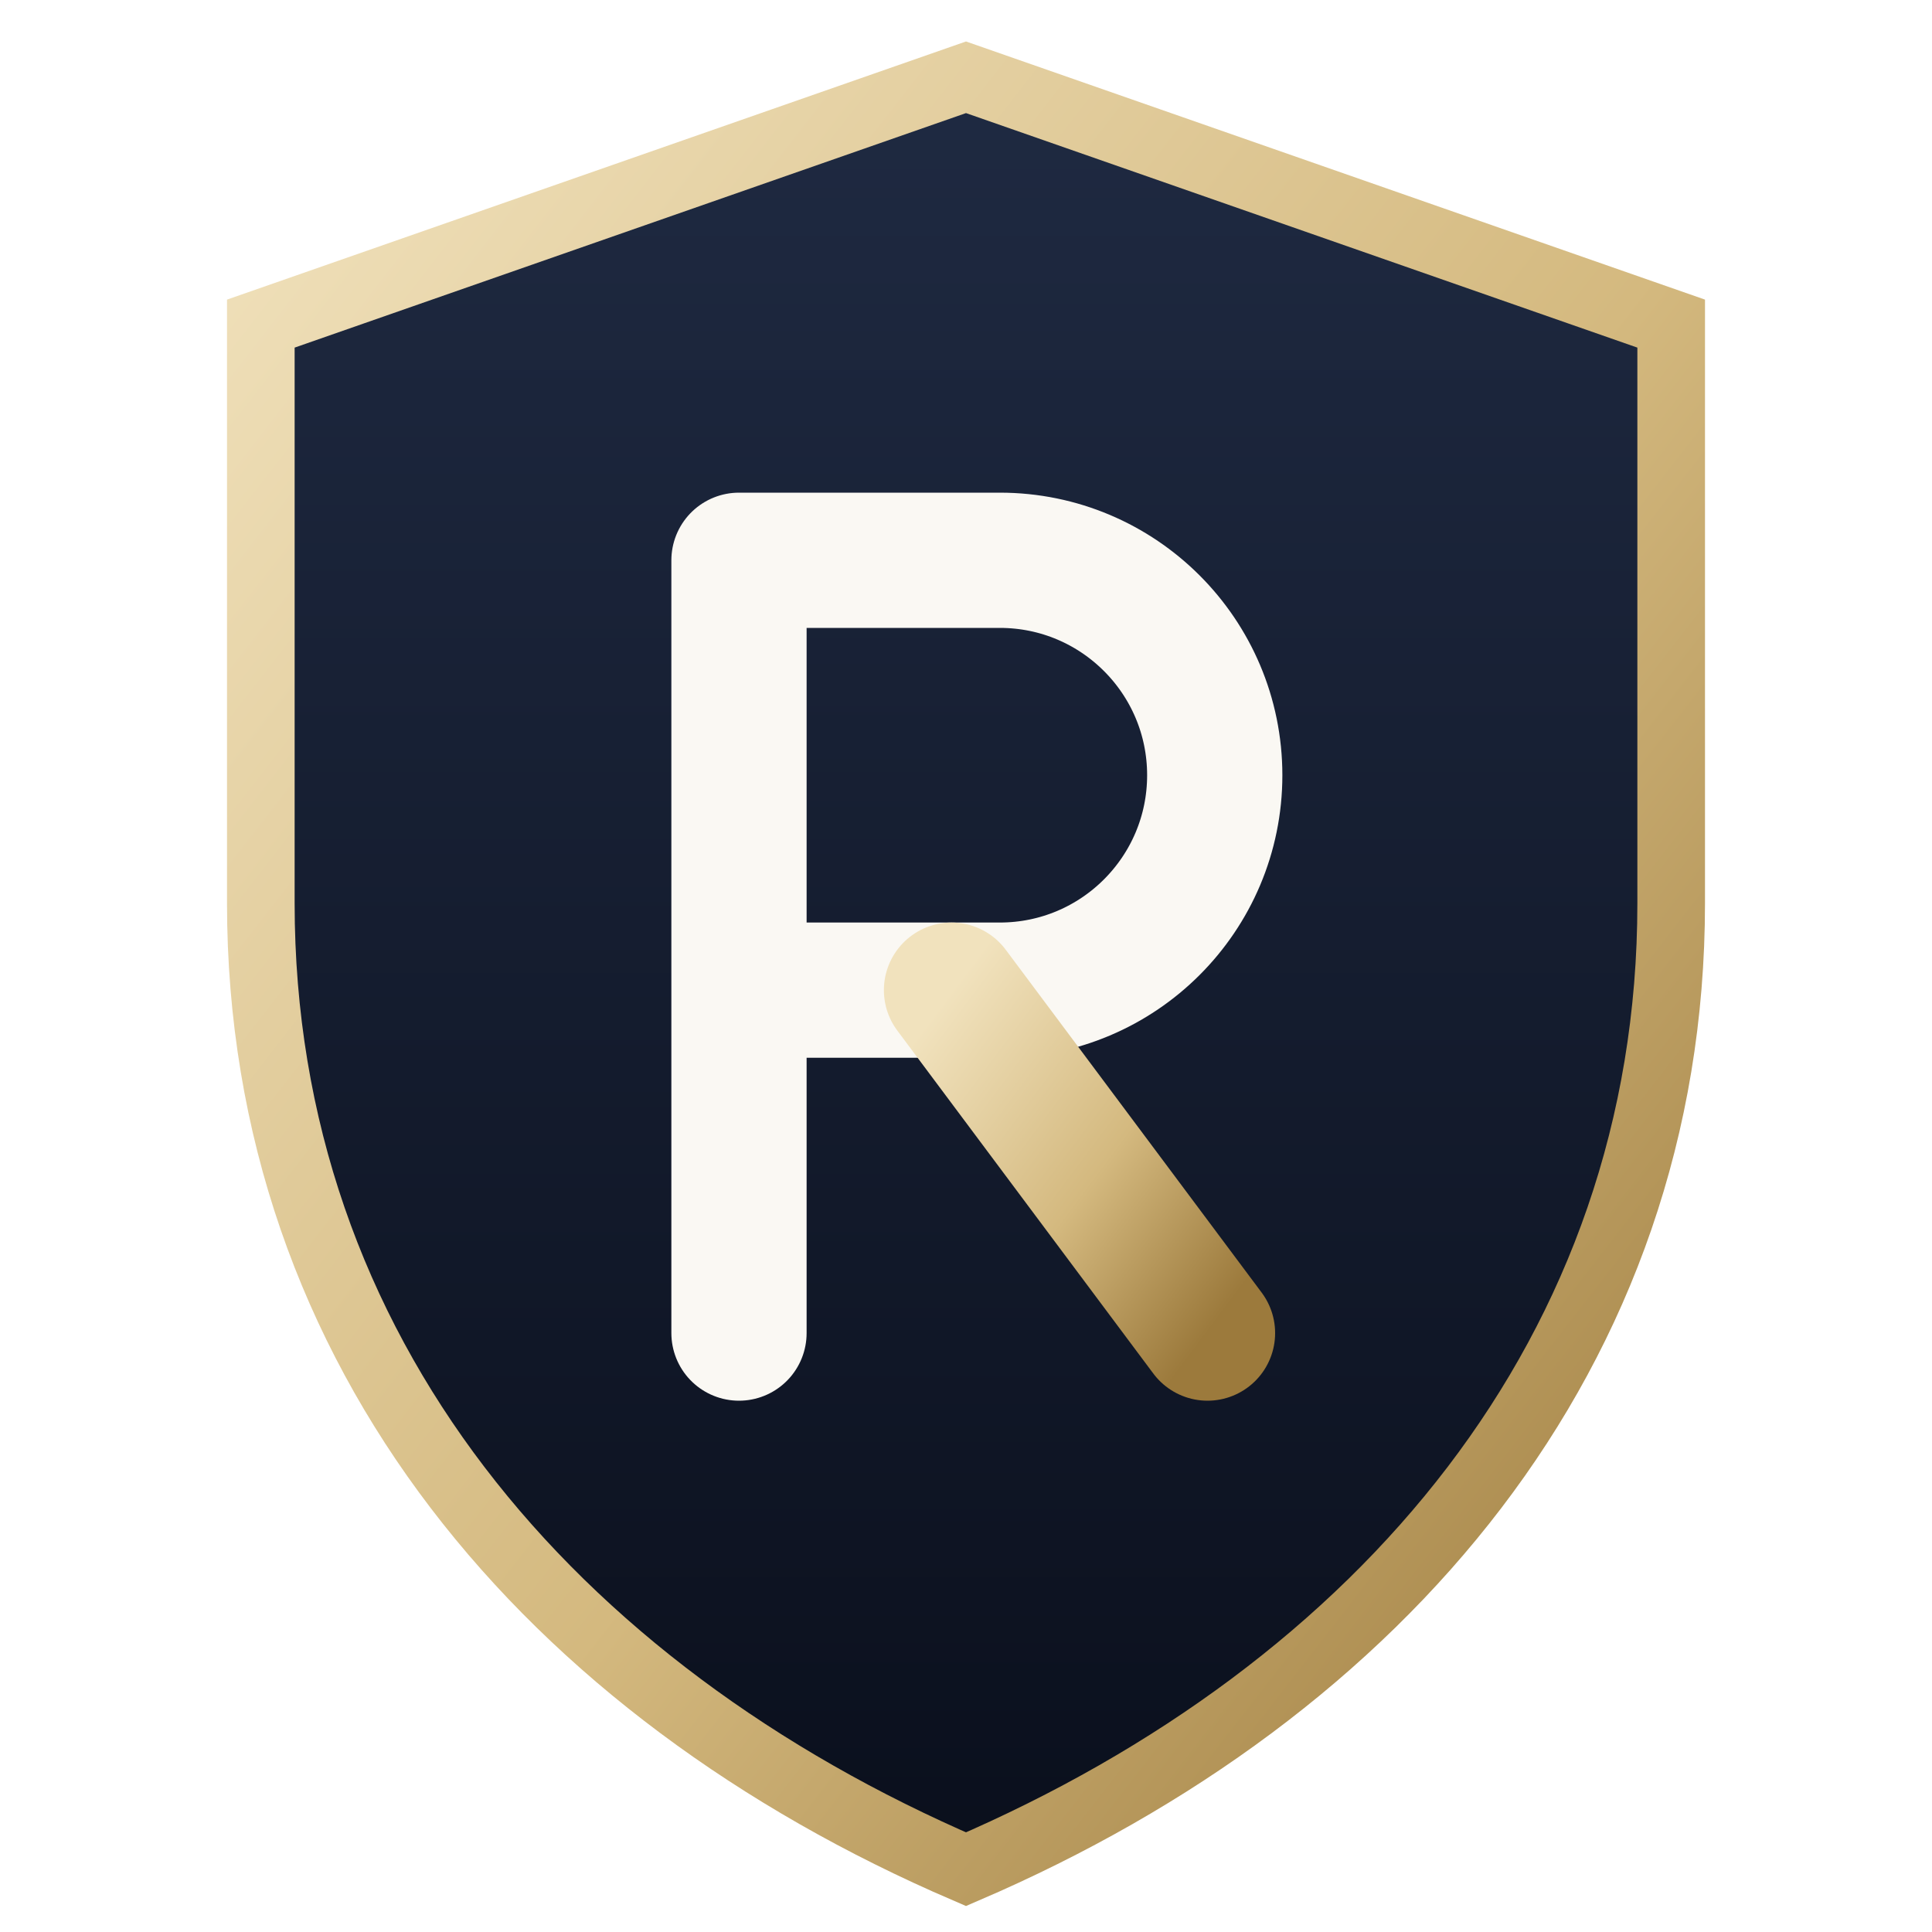
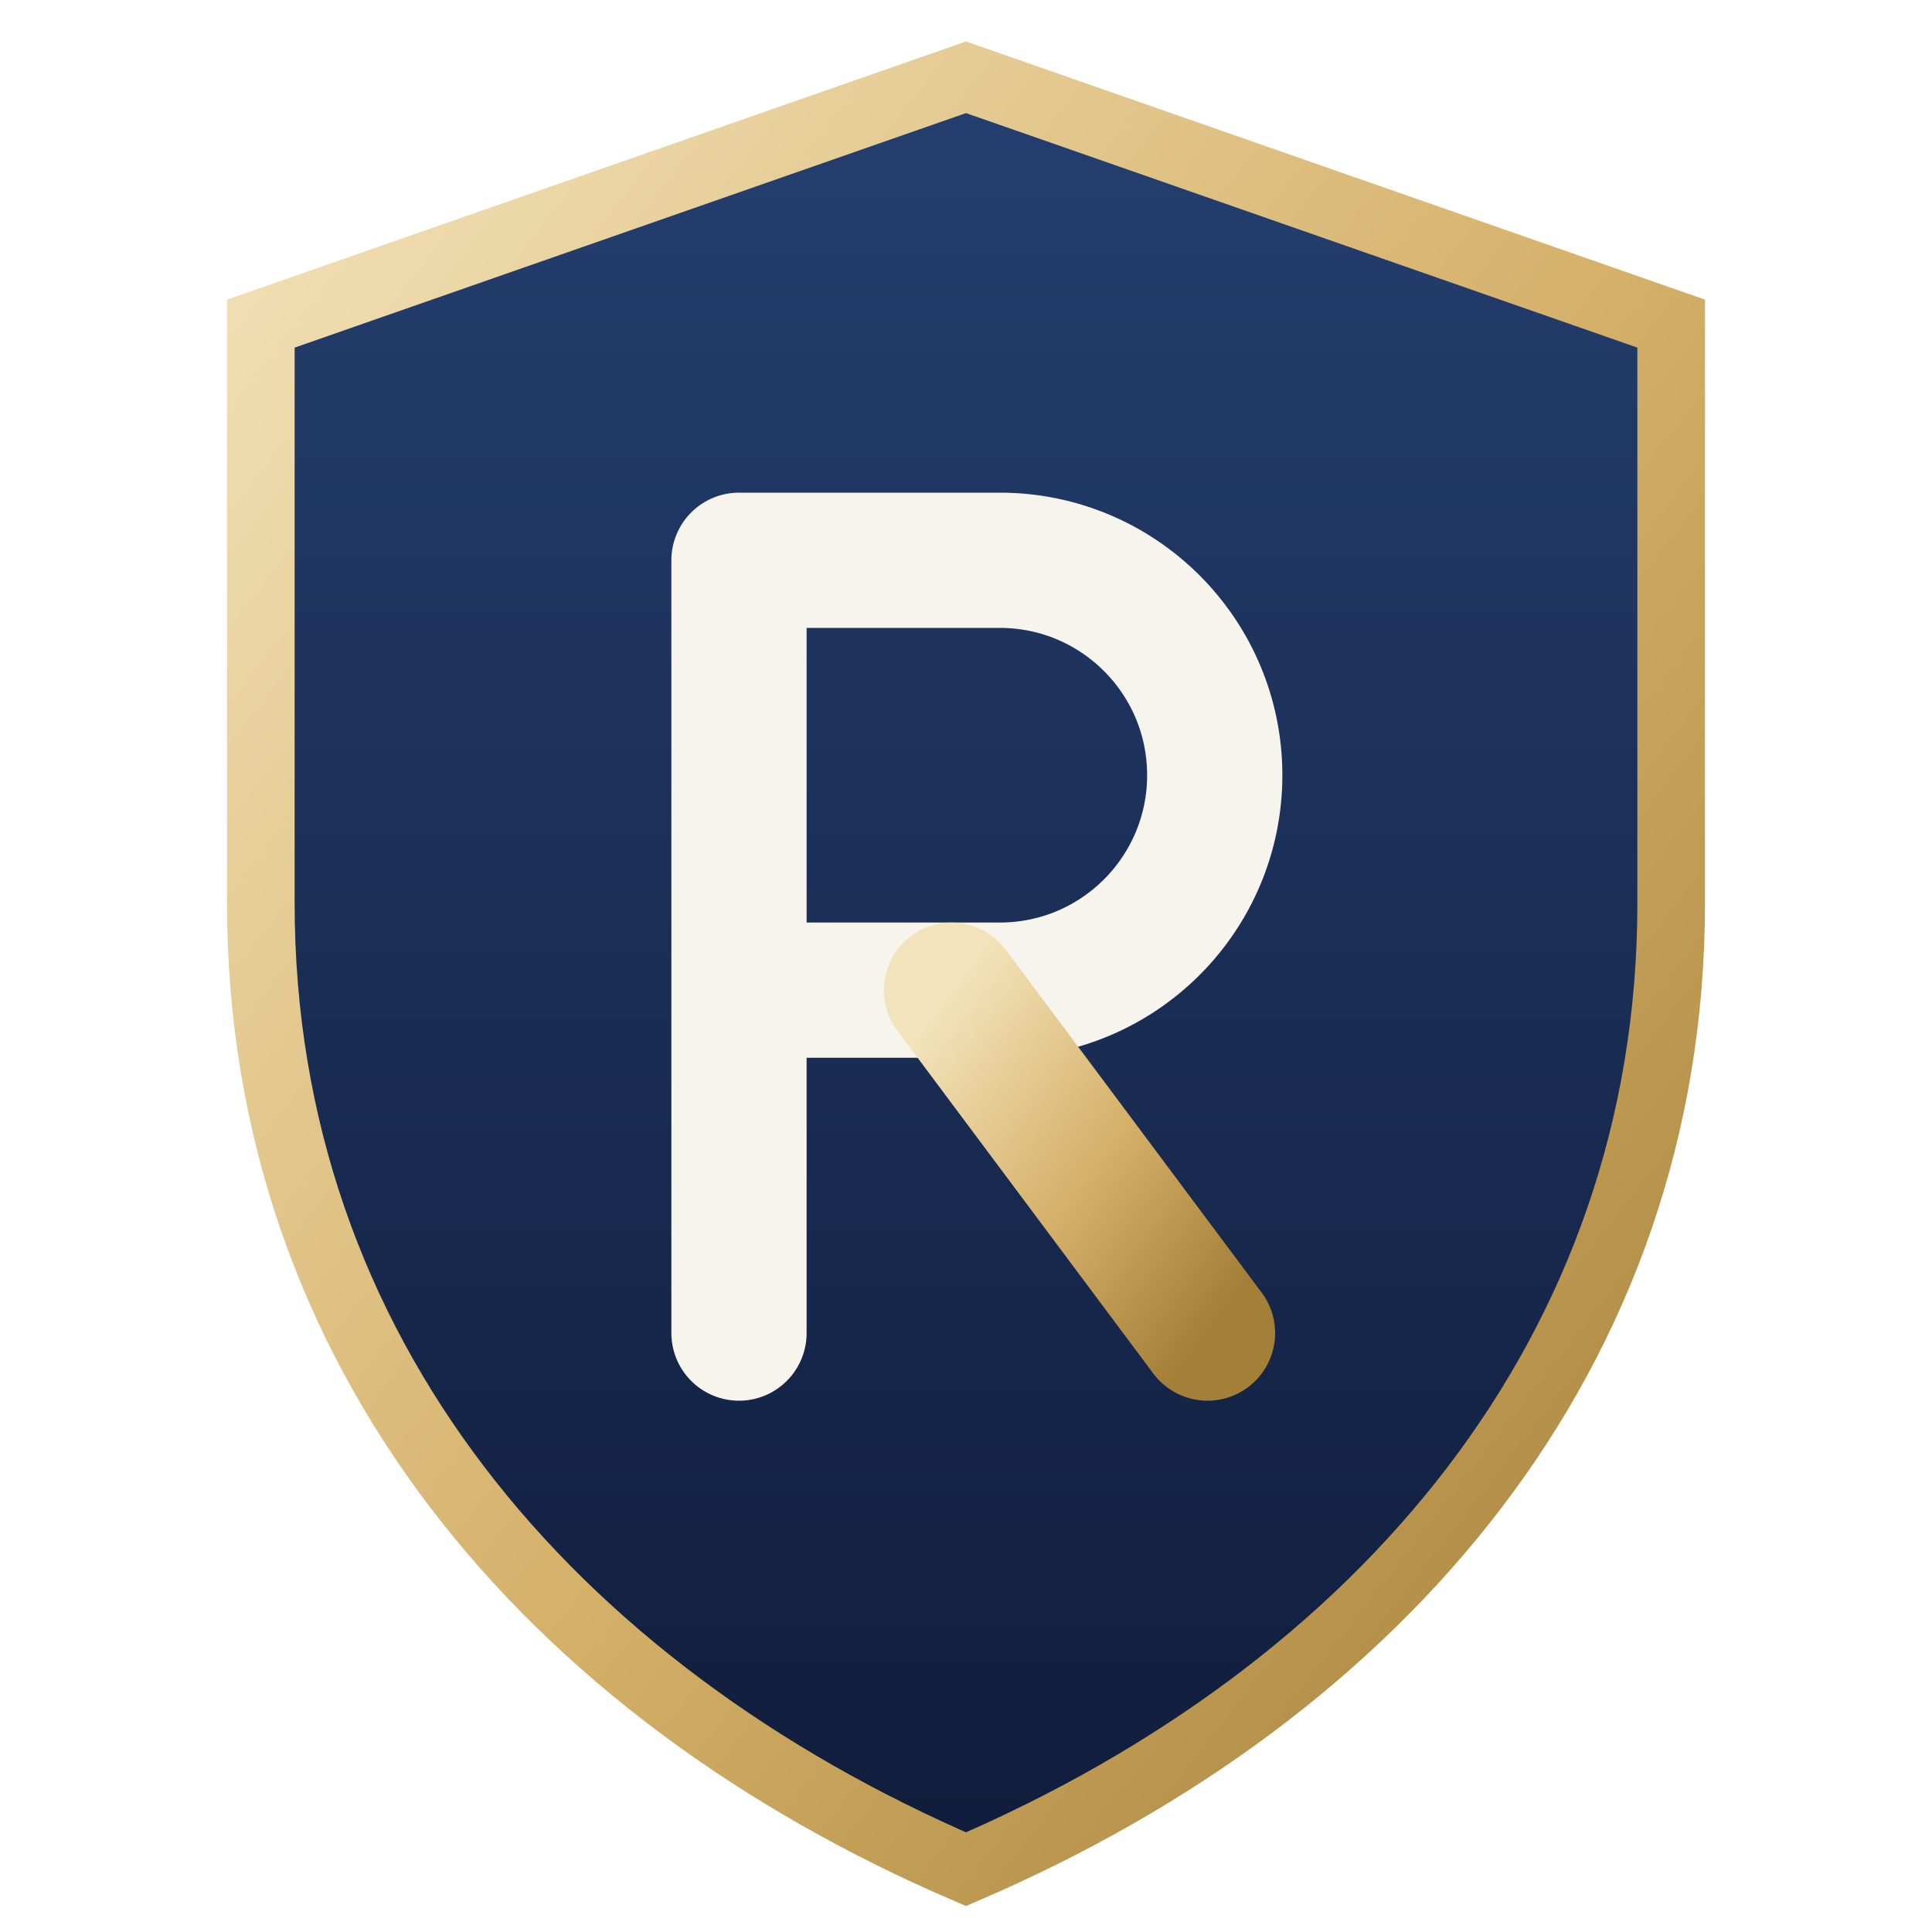
<svg xmlns="http://www.w3.org/2000/svg" viewBox="0 0 40 40">
  <defs>
    <linearGradient id="f" x1="0" y1="0" x2="0" y2="1">
-       <stop offset="0" stop-color="#1F2A42" />
-       <stop offset="1" stop-color="#0A0F1C" />
+       <stop offset="0" stop-color="#243F70" />
+       <stop offset="1" stop-color="#101C3A" />
    </linearGradient>
    <linearGradient id="g" x1="0" y1="0" x2="1" y2="1">
-       <stop offset="0" stop-color="#F1E2BD" />
-       <stop offset=".55" stop-color="#D4B97F" />
-       <stop offset="1" stop-color="#9C7A3C" />
+       <stop offset="0" stop-color="#F3E3BA" />
+       <stop offset=".55" stop-color="#D4AF67" />
+       <stop offset="1" stop-color="#A47F38" />
    </linearGradient>
  </defs>
  <path d="M20 1.6 34.6 6.7v12c0 9.3-6 16.3-14.6 20C11.4 35 5.4 28 5.4 18.7v-12L20 1.6Z" fill="url(#f)" stroke="url(#g)" stroke-width="1.4" />
-   <path d="M15.3 27.6V11.6h5.4a4.45 4.45 0 0 1 0 8.9h-5.4" fill="none" stroke="#FAF8F3" stroke-width="2.8" stroke-linecap="round" stroke-linejoin="round" />
+   <path d="M15.3 27.6V11.6h5.4a4.45 4.45 0 0 1 0 8.9h-5.4" fill="none" stroke="#F7F4ED" stroke-width="2.8" stroke-linecap="round" stroke-linejoin="round" />
  <path d="M19.7 20.5l5.3 7.1" fill="none" stroke="url(#g)" stroke-width="2.8" stroke-linecap="round" stroke-linejoin="round" />
</svg>
